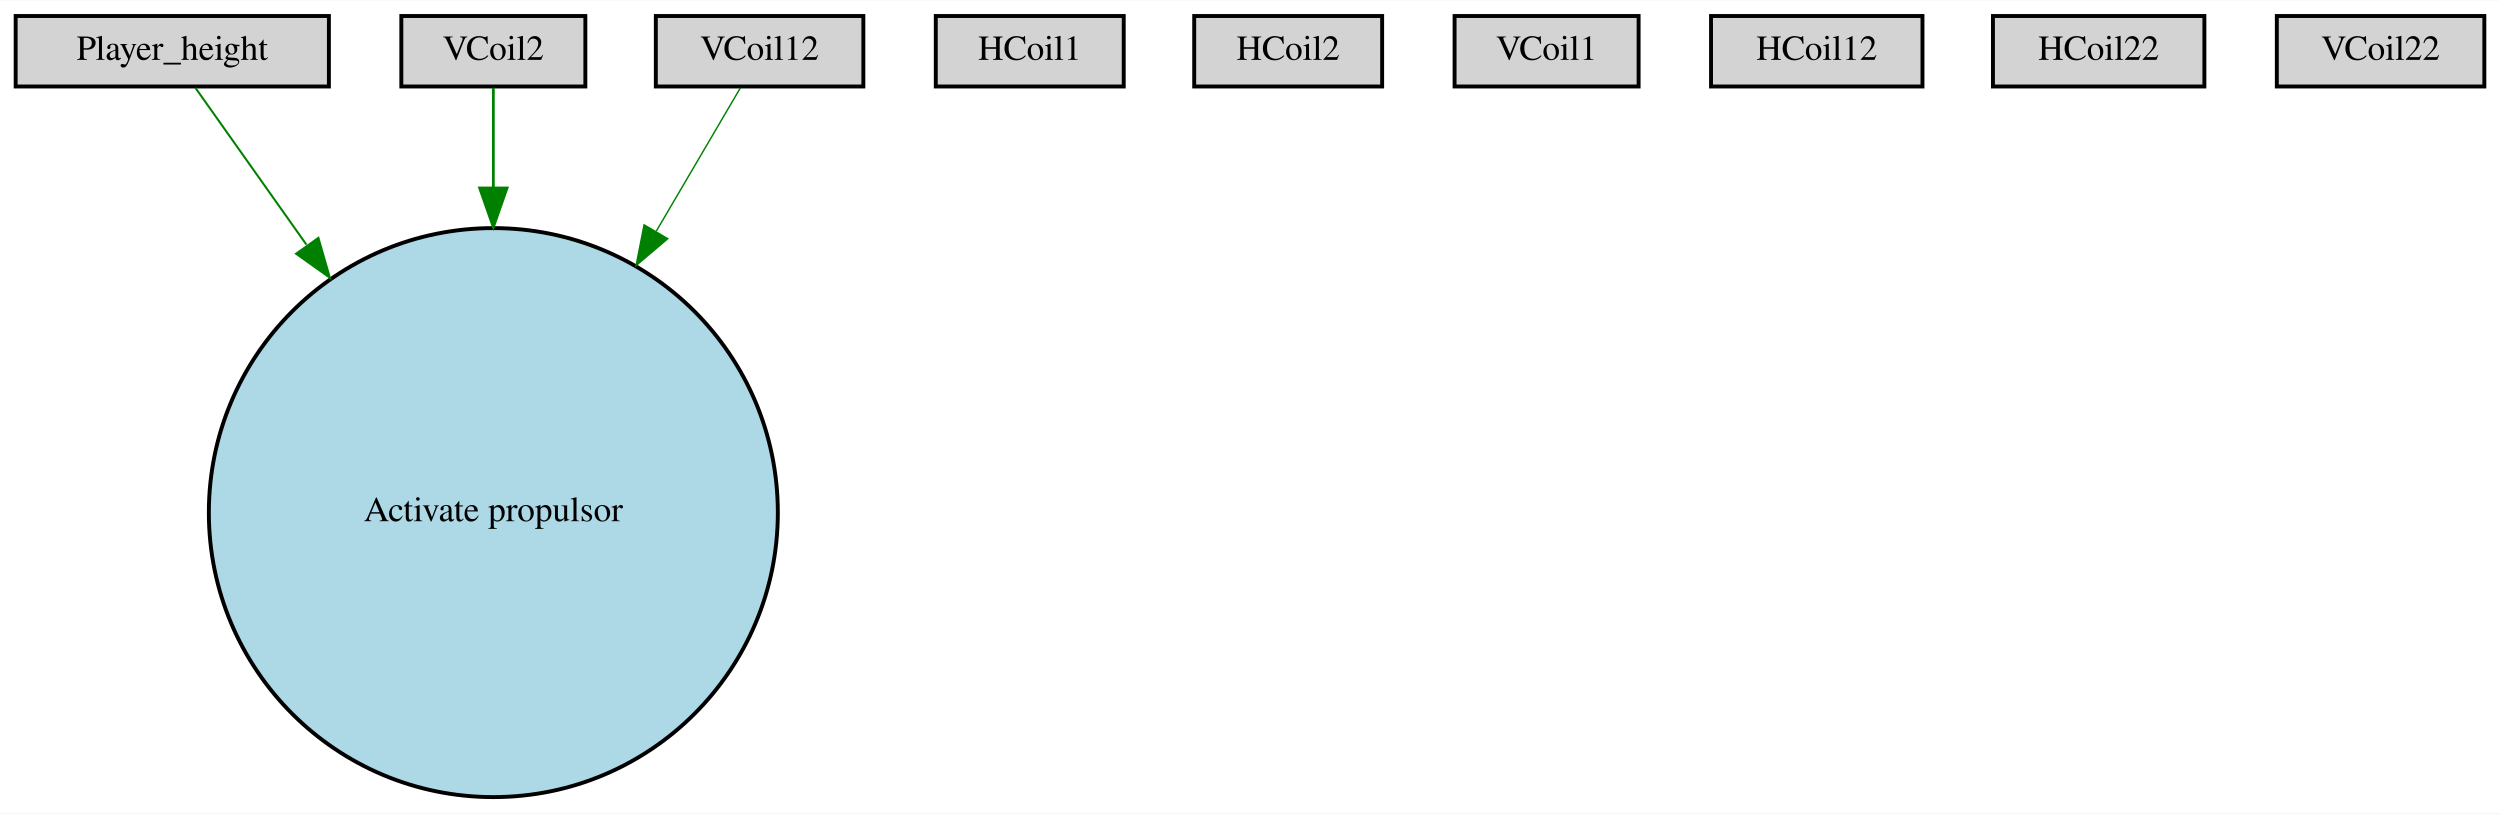
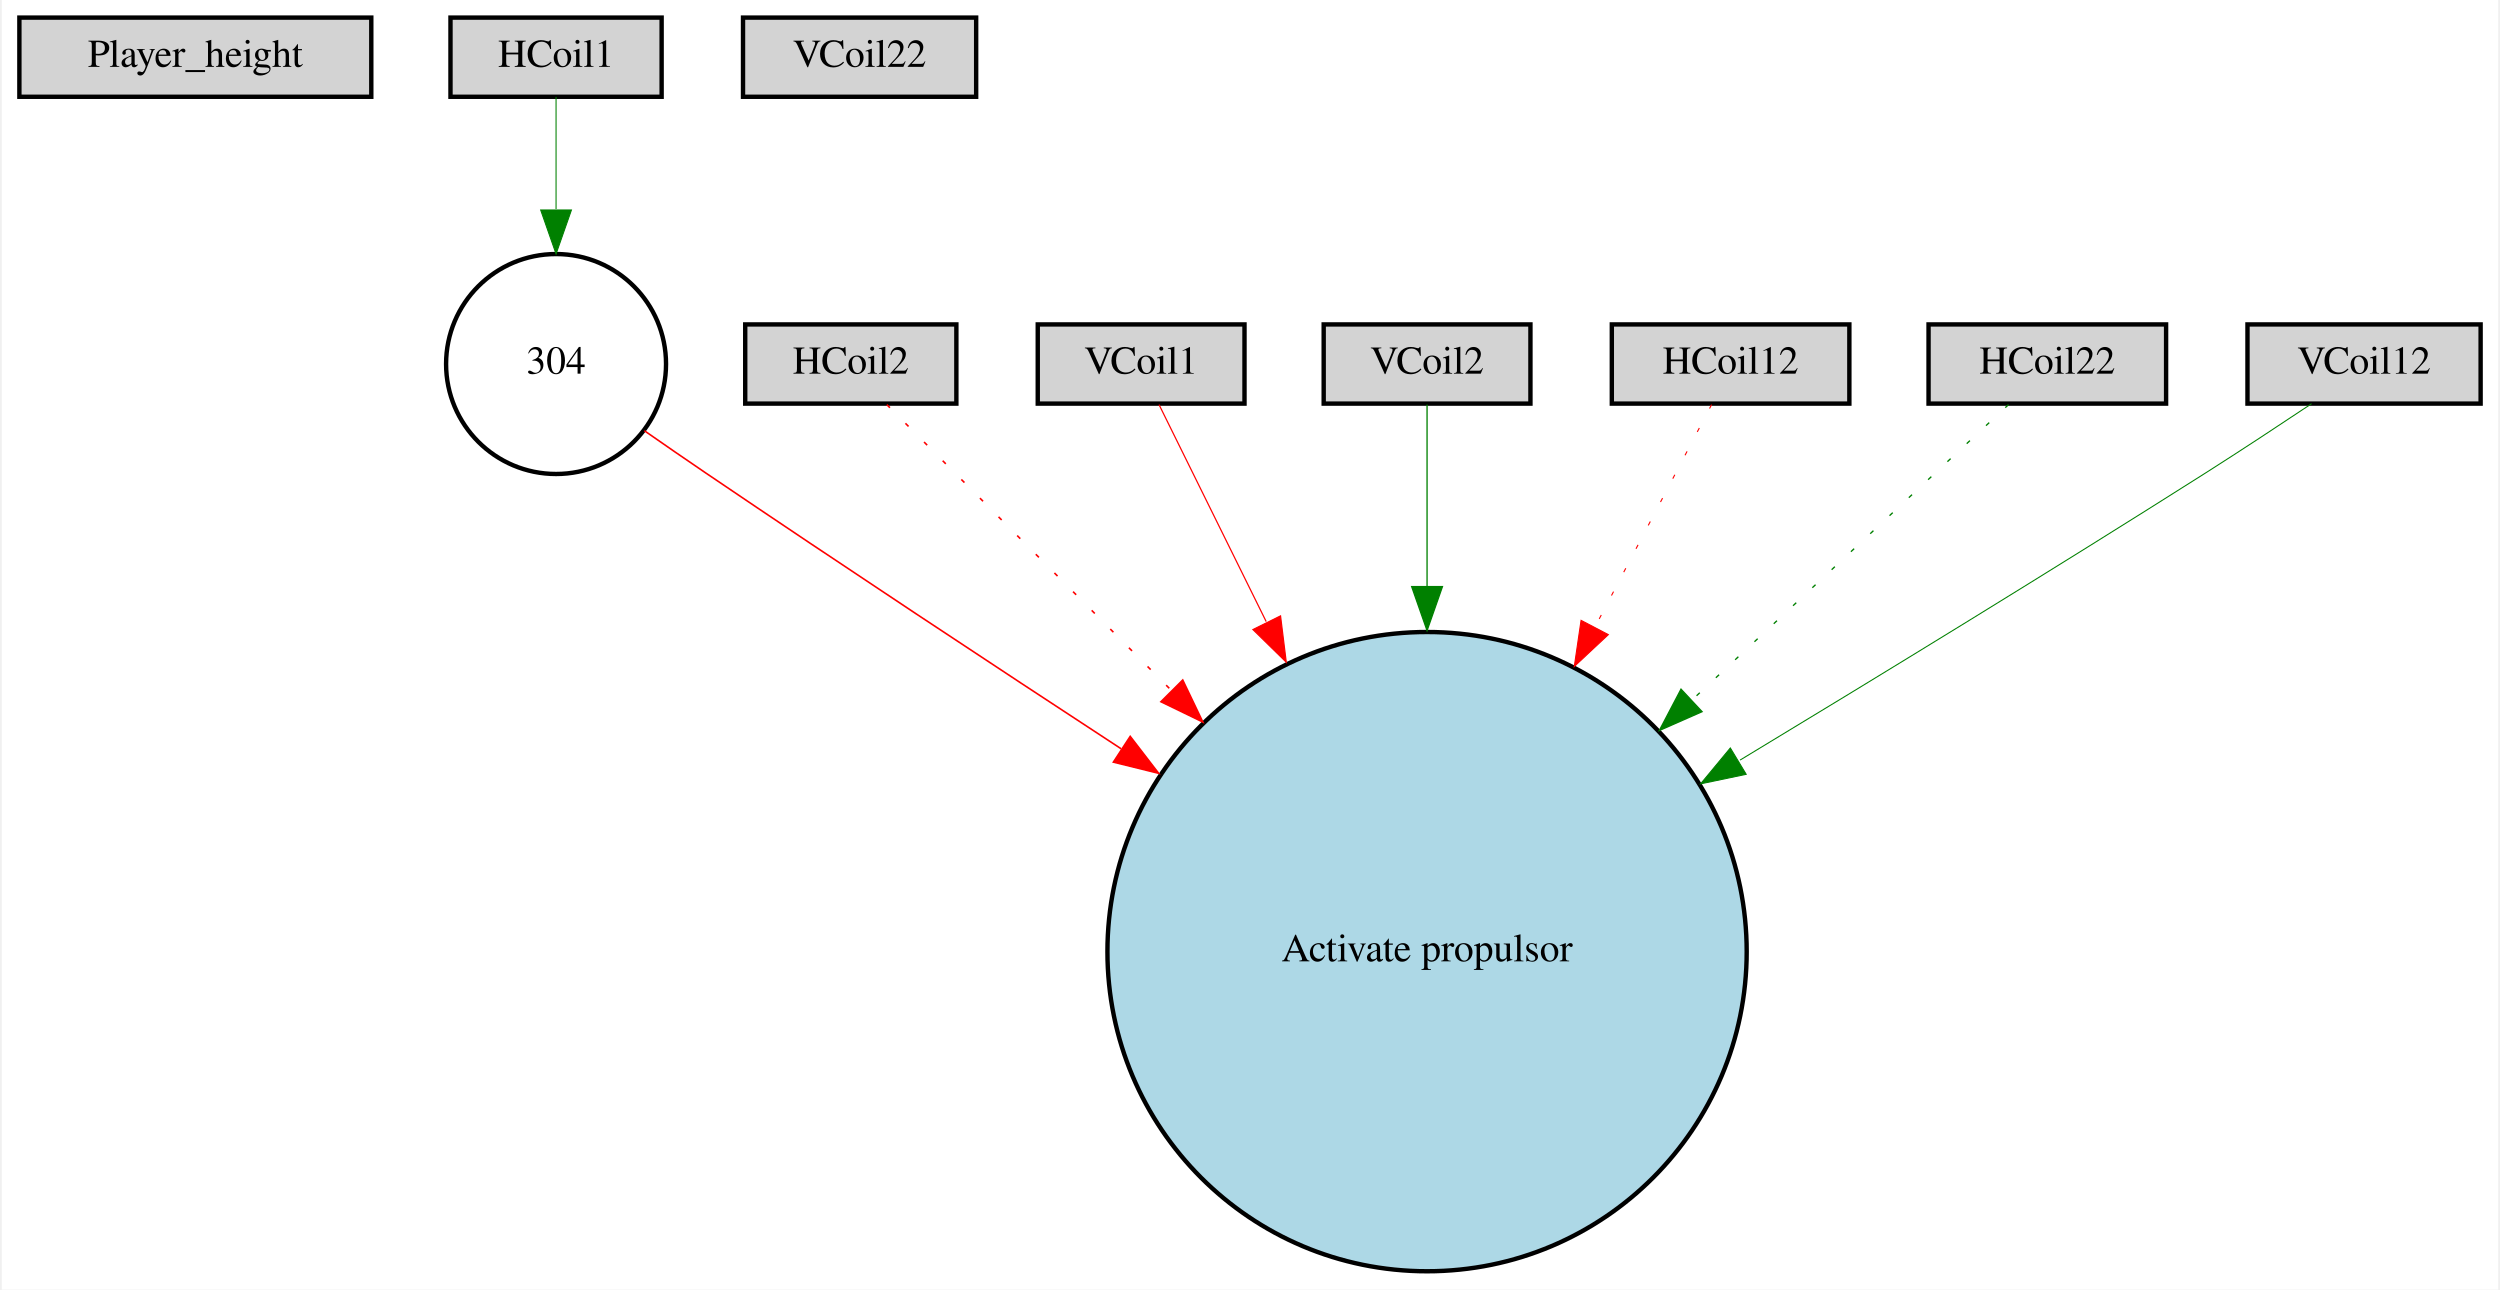
- <svg xmlns="http://www.w3.org/2000/svg" width="639pt" height="208pt" viewBox="0.00 0.00 638.50 207.66">
-   <g id="graph0" class="graph" transform="scale(1 1) rotate(0) translate(4 203.66)">
-     <polygon fill="white" stroke="transparent" points="-4,4 -4,-203.66 634.5,-203.66 634.5,4 -4,4" />
+ <svg xmlns="http://www.w3.org/2000/svg" width="568pt" height="293pt" viewBox="0.00 0.00 567.50 293.16">
+   <g id="graph0" class="graph" transform="scale(1 1) rotate(0) translate(4 289.16)">
+     <polygon fill="white" stroke="transparent" points="-4,4 -4,-289.16 563.5,-289.16 563.5,4 -4,4" />
    <g id="node1" class="node">
-       <polygon fill="lightgray" stroke="black" points="80,-199.66 0,-199.66 0,-181.66 80,-181.66 80,-199.66" />
-       <text text-anchor="middle" x="40" y="-188.46" font-family="Times,serif" font-size="9.00">Player_height</text>
+       <polygon fill="lightgray" stroke="black" points="80,-285.16 0,-285.16 0,-267.16 80,-267.16 80,-285.16" />
+       <text text-anchor="middle" x="40" y="-273.96" font-family="Times,serif" font-size="9.00">Player_height</text>
+     </g>
+     <g id="node2" class="node">
+       <polygon fill="lightgray" stroke="black" points="146,-285.16 98,-285.16 98,-267.16 146,-267.16 146,-285.16" />
+       <text text-anchor="middle" x="122" y="-273.96" font-family="Times,serif" font-size="9.00">HCoil1</text>
+     </g>
+     <g id="node11" class="node">
+       <ellipse fill="white" stroke="black" cx="122" cy="-206.41" rx="25" ry="25" />
+       <text text-anchor="middle" x="122" y="-204.21" font-family="Times,serif" font-size="9.00">304</text>
+     </g>
+     <g id="edge6" class="edge">
+       <path fill="none" stroke="green" stroke-width="0.24" d="M122,-267.12C122,-260.69 122,-251.19 122,-241.65" />
+       <polygon fill="green" stroke="green" stroke-width="0.24" points="125.5,-241.43 122,-231.43 118.5,-241.43 125.5,-241.43" />
+     </g>
+     <g id="node3" class="node">
+       <polygon fill="lightgray" stroke="black" points="213,-215.41 165,-215.41 165,-197.41 213,-197.41 213,-215.41" />
+       <text text-anchor="middle" x="189" y="-204.21" font-family="Times,serif" font-size="9.00">HCoil2</text>
    </g>
    <g id="node10" class="node">
-       <ellipse fill="lightblue" stroke="black" cx="122" cy="-72.83" rx="72.66" ry="72.66" />
-       <text text-anchor="middle" x="122" y="-70.63" font-family="Times,serif" font-size="9.00">Activate propulsor</text>
+       <ellipse fill="lightblue" stroke="black" cx="320" cy="-72.83" rx="72.66" ry="72.66" />
+       <text text-anchor="middle" x="320" y="-70.63" font-family="Times,serif" font-size="9.00">Activate propulsor</text>
    </g>
    <g id="edge1" class="edge">
-       <path fill="none" stroke="green" stroke-width="0.52" d="M45.9,-181.33C52.21,-172.41 62.88,-157.35 74.25,-141.28" />
-       <polygon fill="green" stroke="green" stroke-width="0.52" points="77.32,-143 80.25,-132.81 71.61,-138.95 77.32,-143" />
-     </g>
-     <g id="node2" class="node">
-       <polygon fill="lightgray" stroke="black" points="283,-199.66 235,-199.66 235,-181.66 283,-181.66 283,-199.66" />
-       <text text-anchor="middle" x="259" y="-188.46" font-family="Times,serif" font-size="9.00">HCoil1</text>
-     </g>
-     <g id="node3" class="node">
-       <polygon fill="lightgray" stroke="black" points="349,-199.66 301,-199.66 301,-181.66 349,-181.66 349,-199.66" />
-       <text text-anchor="middle" x="325" y="-188.46" font-family="Times,serif" font-size="9.00">HCoil2</text>
+       <path fill="none" stroke="red" stroke-width="0.37" stroke-dasharray="1,5" d="M197.19,-197.18C210.19,-184.12 236.64,-157.56 261.68,-132.41" />
+       <polygon fill="red" stroke="red" stroke-width="0.37" points="264.46,-134.58 269.03,-125.02 259.5,-129.64 264.46,-134.58" />
    </g>
    <g id="node4" class="node">
-       <polygon fill="lightgray" stroke="black" points="414.5,-199.66 367.5,-199.66 367.5,-181.66 414.5,-181.66 414.5,-199.66" />
-       <text text-anchor="middle" x="391" y="-188.46" font-family="Times,serif" font-size="9.00">VCoil1</text>
+       <polygon fill="lightgray" stroke="black" points="278.5,-215.41 231.5,-215.41 231.5,-197.41 278.5,-197.41 278.5,-215.41" />
+       <text text-anchor="middle" x="255" y="-204.21" font-family="Times,serif" font-size="9.00">VCoil1</text>
+     </g>
+     <g id="edge4" class="edge">
+       <path fill="none" stroke="red" stroke-width="0.28" d="M259.07,-197.18C264.2,-186.79 273.56,-167.84 283.43,-147.86" />
+       <polygon fill="red" stroke="red" stroke-width="0.28" points="286.69,-149.15 287.99,-138.64 280.42,-146.05 286.69,-149.15" />
    </g>
    <g id="node5" class="node">
-       <polygon fill="lightgray" stroke="black" points="145.5,-199.66 98.5,-199.66 98.5,-181.66 145.5,-181.66 145.5,-199.66" />
-       <text text-anchor="middle" x="122" y="-188.46" font-family="Times,serif" font-size="9.00">VCoil2</text>
+       <polygon fill="lightgray" stroke="black" points="343.5,-215.41 296.5,-215.41 296.5,-197.41 343.5,-197.41 343.5,-215.41" />
+       <text text-anchor="middle" x="320" y="-204.21" font-family="Times,serif" font-size="9.00">VCoil2</text>
+     </g>
+     <g id="edge5" class="edge">
+       <path fill="none" stroke="green" stroke-width="0.3" d="M320,-197.18C320,-188.2 320,-172.82 320,-155.92" />
+       <polygon fill="green" stroke="green" stroke-width="0.3" points="323.5,-155.82 320,-145.82 316.5,-155.82 323.5,-155.82" />
+     </g>
+     <g id="node6" class="node">
+       <polygon fill="lightgray" stroke="black" points="416,-215.41 362,-215.41 362,-197.41 416,-197.41 416,-215.41" />
+       <text text-anchor="middle" x="389" y="-204.21" font-family="Times,serif" font-size="9.00">HCoil12</text>
    </g>
    <g id="edge2" class="edge">
-       <path fill="none" stroke="green" stroke-width="0.71" d="M122,-181.33C122,-175.2 122,-166.17 122,-155.9" />
-       <polygon fill="green" stroke="green" stroke-width="0.71" points="125.5,-155.74 122,-145.74 118.5,-155.74 125.5,-155.74" />
-     </g>
-     <g id="node6" class="node">
-       <polygon fill="lightgray" stroke="black" points="487,-199.66 433,-199.66 433,-181.66 487,-181.66 487,-199.66" />
-       <text text-anchor="middle" x="460" y="-188.46" font-family="Times,serif" font-size="9.00">HCoil12</text>
+       <path fill="none" stroke="red" stroke-width="0.25" stroke-dasharray="1,5" d="M384.68,-197.18C379.13,-186.6 368.93,-167.13 358.23,-146.74" />
+       <polygon fill="red" stroke="red" stroke-width="0.25" points="361.21,-144.89 353.47,-137.66 355.01,-148.14 361.21,-144.89" />
    </g>
    <g id="node7" class="node">
-       <polygon fill="lightgray" stroke="black" points="559,-199.66 505,-199.66 505,-181.66 559,-181.66 559,-199.66" />
-       <text text-anchor="middle" x="532" y="-188.46" font-family="Times,serif" font-size="9.00">HCoil22</text>
+       <polygon fill="lightgray" stroke="black" points="488,-215.41 434,-215.41 434,-197.41 488,-197.41 488,-215.41" />
+       <text text-anchor="middle" x="461" y="-204.21" font-family="Times,serif" font-size="9.00">HCoil22</text>
+     </g>
+     <g id="edge3" class="edge">
+       <path fill="none" stroke="green" stroke-width="0.31" stroke-dasharray="1,5" d="M452.18,-197.18C437.74,-183.7 407.86,-155.83 380.17,-129.98" />
+       <polygon fill="green" stroke="green" stroke-width="0.31" points="382.51,-127.38 372.81,-123.11 377.73,-132.49 382.51,-127.38" />
    </g>
    <g id="node8" class="node">
-       <polygon fill="lightgray" stroke="black" points="216.5,-199.66 163.5,-199.66 163.5,-181.66 216.5,-181.66 216.5,-199.66" />
-       <text text-anchor="middle" x="190" y="-188.46" font-family="Times,serif" font-size="9.00">VCoil12</text>
+       <polygon fill="lightgray" stroke="black" points="559.5,-215.41 506.5,-215.41 506.5,-197.41 559.5,-197.41 559.5,-215.41" />
+       <text text-anchor="middle" x="533" y="-204.21" font-family="Times,serif" font-size="9.00">VCoil12</text>
    </g>
-     <g id="edge3" class="edge">
-       <path fill="none" stroke="green" stroke-width="0.37" d="M185.11,-181.33C180.25,-173.05 172.28,-159.48 163.62,-144.72" />
-       <polygon fill="green" stroke="green" stroke-width="0.37" points="166.54,-142.78 158.46,-135.93 160.5,-146.33 166.54,-142.78" />
+     <g id="edge8" class="edge">
+       <path fill="none" stroke="green" stroke-width="0.24" d="M521.07,-197.39C514.09,-192.73 505.09,-186.8 497,-181.66 462.42,-159.73 423.61,-135.99 391.16,-116.38" />
+       <polygon fill="green" stroke="green" stroke-width="0.24" points="392.55,-113.14 382.18,-110.97 388.94,-119.13 392.55,-113.14" />
    </g>
    <g id="node9" class="node">
-       <polygon fill="lightgray" stroke="black" points="630.5,-199.66 577.5,-199.66 577.5,-181.66 630.5,-181.66 630.5,-199.66" />
-       <text text-anchor="middle" x="604" y="-188.46" font-family="Times,serif" font-size="9.00">VCoil22</text>
+       <polygon fill="lightgray" stroke="black" points="217.5,-285.16 164.5,-285.16 164.5,-267.16 217.5,-267.16 217.5,-285.16" />
+       <text text-anchor="middle" x="191" y="-273.96" font-family="Times,serif" font-size="9.00">VCoil22</text>
+     </g>
+     <g id="edge7" class="edge">
+       <path fill="none" stroke="red" stroke-width="0.37" d="M142.07,-191.25C146.63,-188.07 151.47,-184.73 156,-181.66 186.81,-160.78 221.18,-138.09 250.46,-118.94" />
+       <polygon fill="red" stroke="red" stroke-width="0.37" points="252.52,-121.77 258.98,-113.37 248.69,-115.91 252.52,-121.77" />
    </g>
  </g>
</svg>
